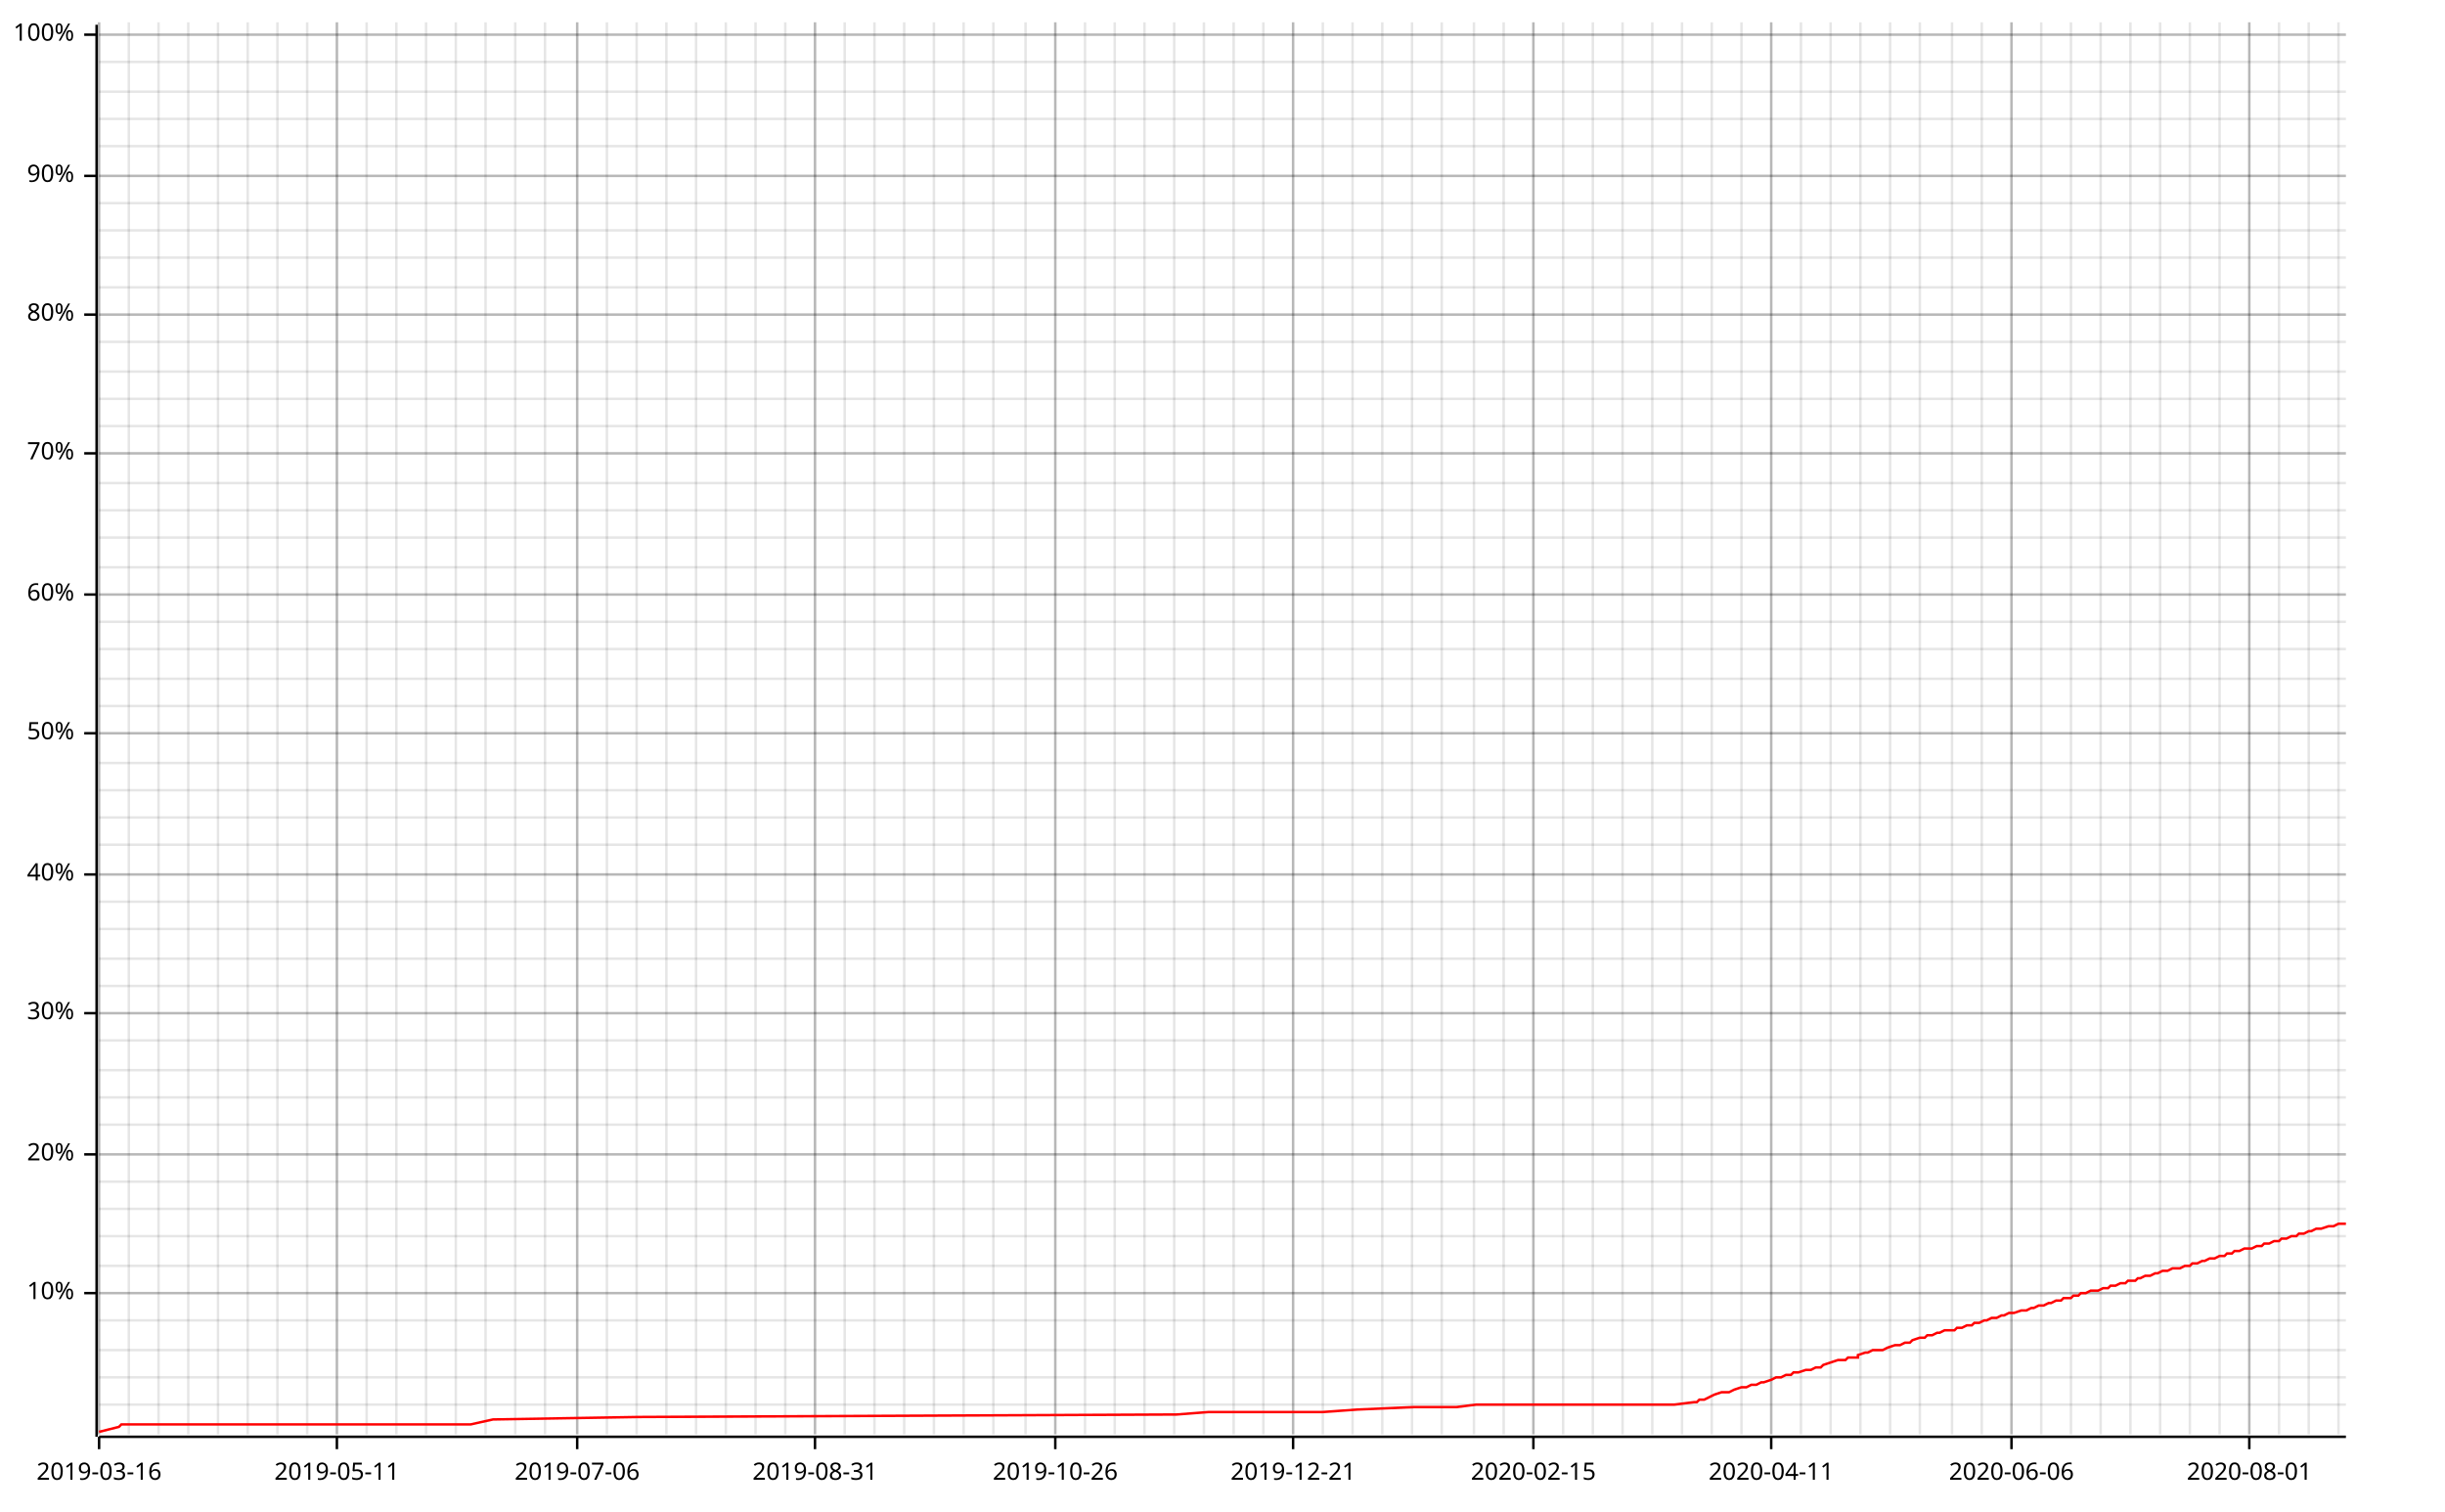
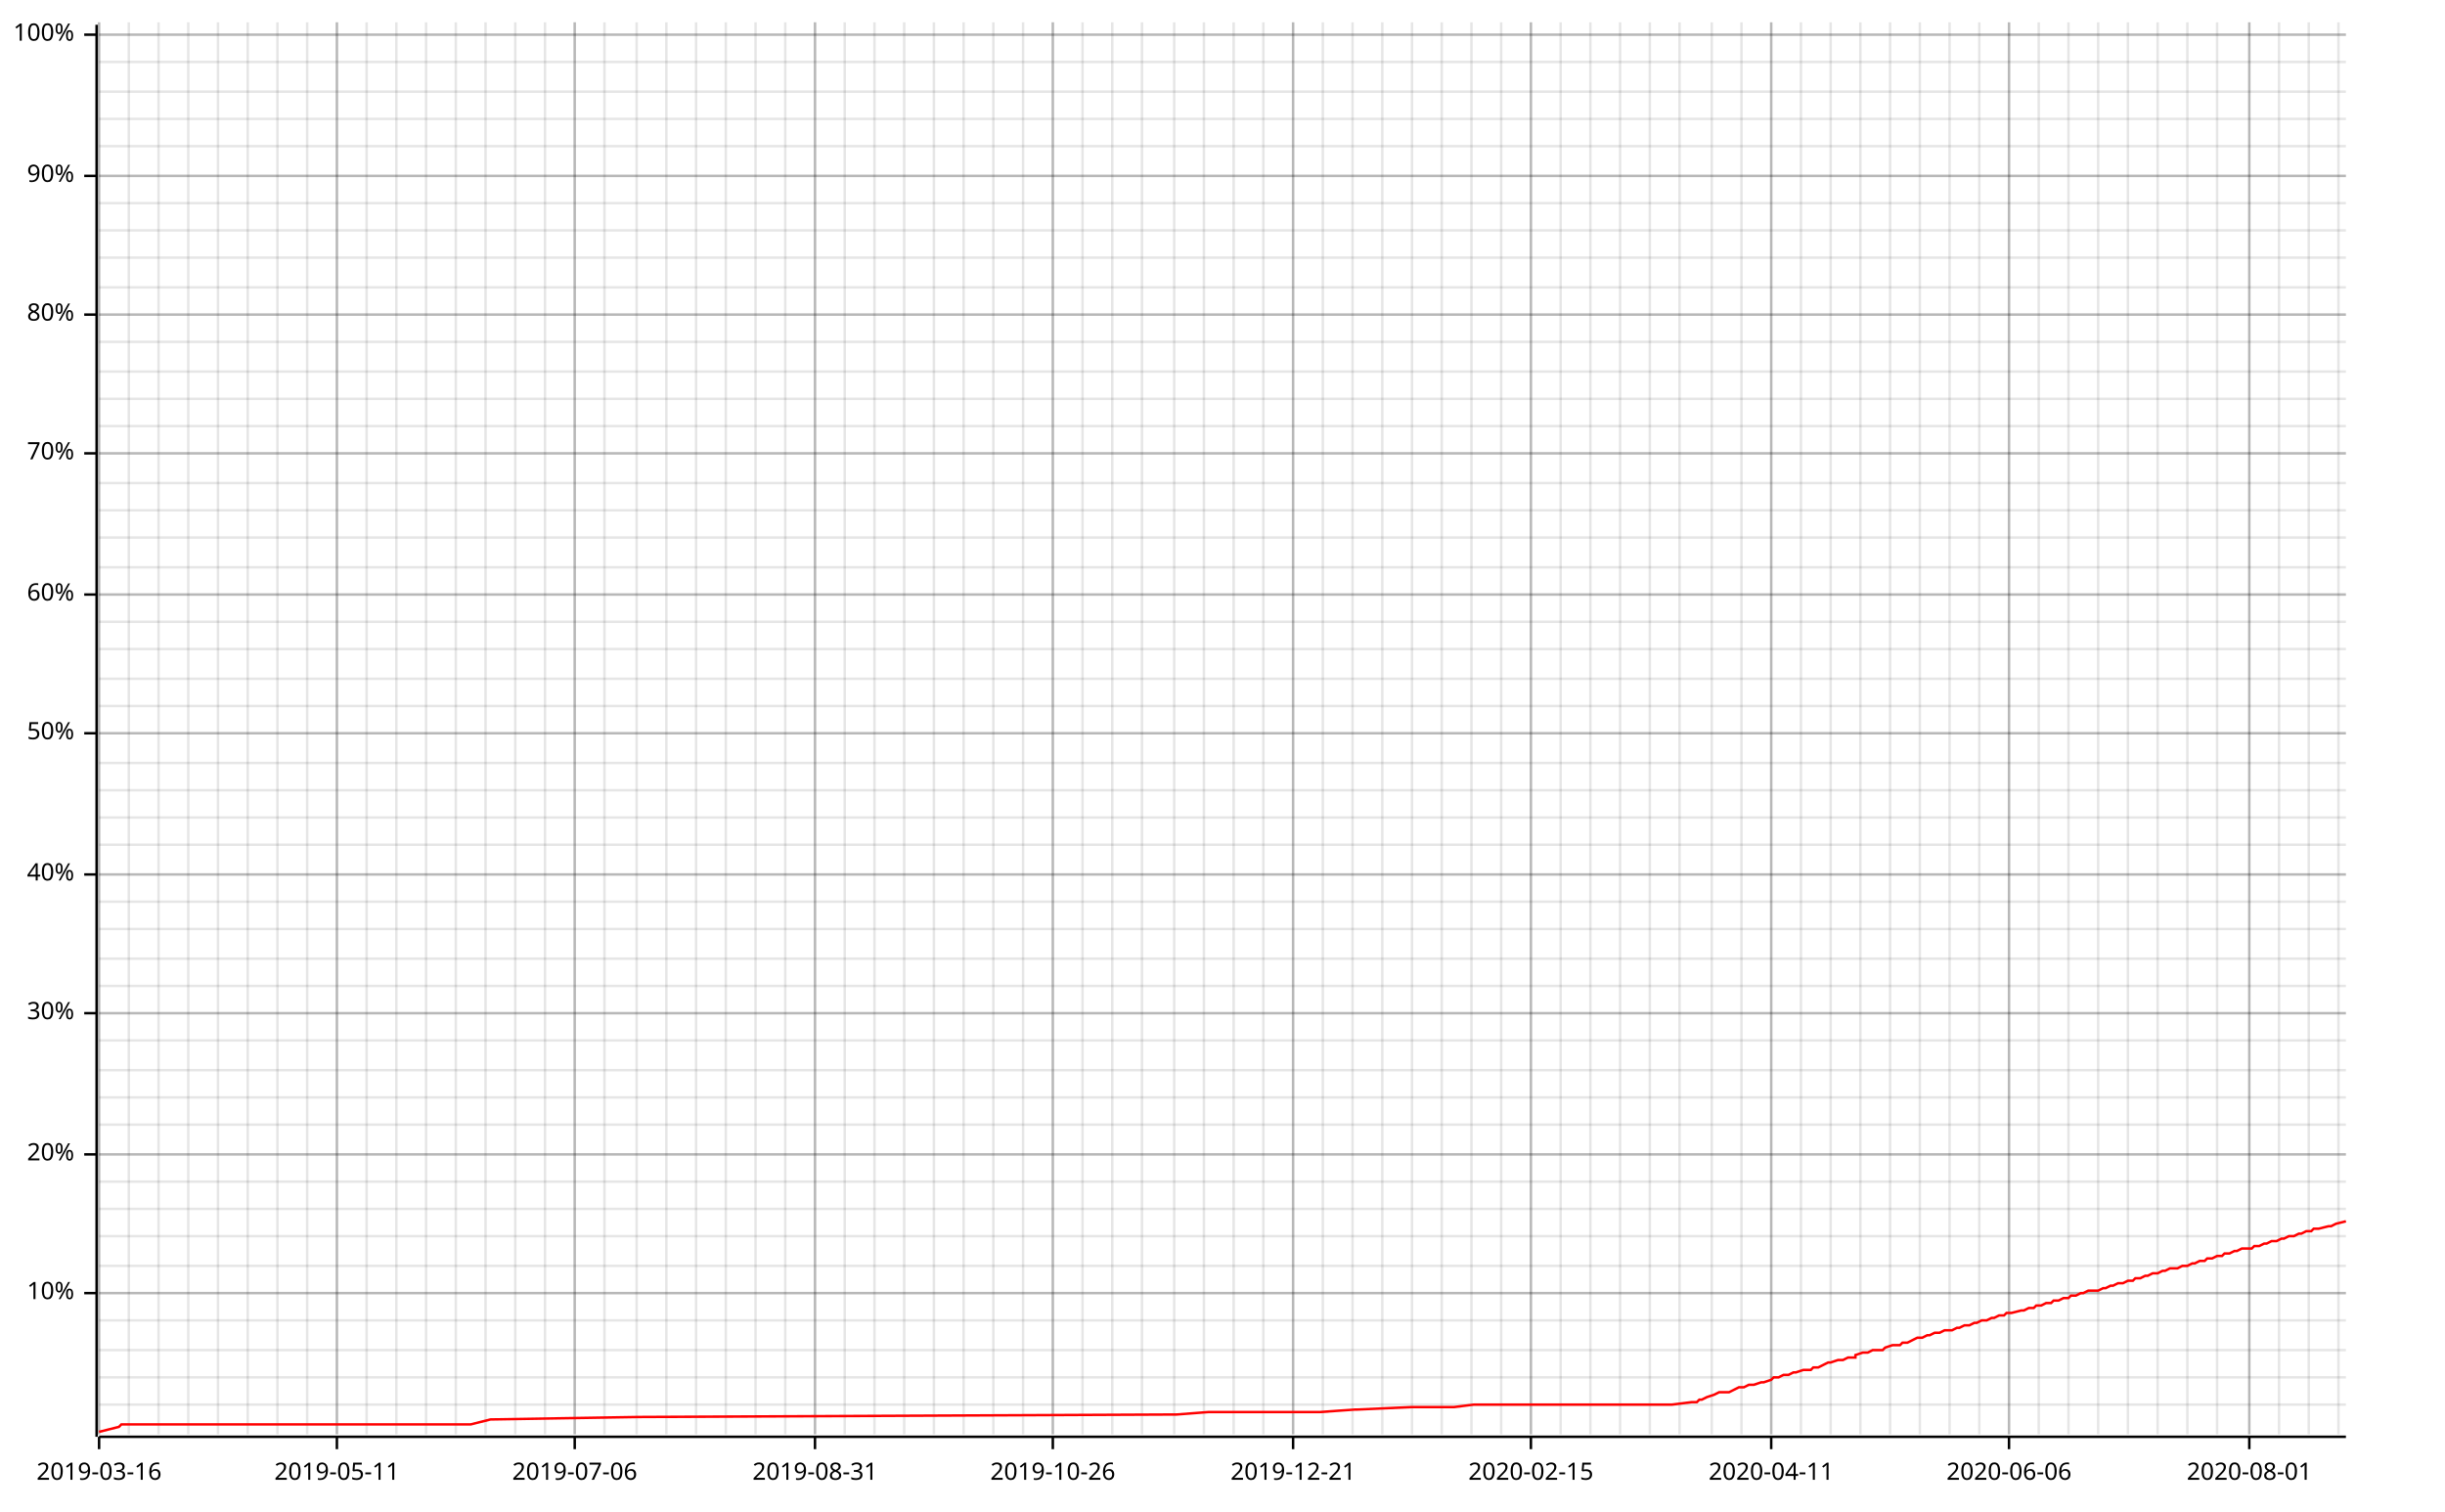
<svg xmlns="http://www.w3.org/2000/svg" width="987" height="610" viewBox="0 0 987 610">
  <line opacity="0.1" stroke="#000000" stroke-width="1" x1="40" y1="579" x2="40" y2="9" />
  <line opacity="0.1" stroke="#000000" stroke-width="1" x1="52" y1="579" x2="52" y2="9" />
  <line opacity="0.1" stroke="#000000" stroke-width="1" x1="64" y1="579" x2="64" y2="9" />
  <line opacity="0.1" stroke="#000000" stroke-width="1" x1="76" y1="579" x2="76" y2="9" />
  <line opacity="0.1" stroke="#000000" stroke-width="1" x1="88" y1="579" x2="88" y2="9" />
  <line opacity="0.1" stroke="#000000" stroke-width="1" x1="100" y1="579" x2="100" y2="9" />
  <line opacity="0.1" stroke="#000000" stroke-width="1" x1="112" y1="579" x2="112" y2="9" />
  <line opacity="0.1" stroke="#000000" stroke-width="1" x1="124" y1="579" x2="124" y2="9" />
  <line opacity="0.1" stroke="#000000" stroke-width="1" x1="136" y1="579" x2="136" y2="9" />
  <line opacity="0.1" stroke="#000000" stroke-width="1" x1="148" y1="579" x2="148" y2="9" />
  <line opacity="0.1" stroke="#000000" stroke-width="1" x1="160" y1="579" x2="160" y2="9" />
  <line opacity="0.1" stroke="#000000" stroke-width="1" x1="172" y1="579" x2="172" y2="9" />
  <line opacity="0.1" stroke="#000000" stroke-width="1" x1="184" y1="579" x2="184" y2="9" />
  <line opacity="0.1" stroke="#000000" stroke-width="1" x1="196" y1="579" x2="196" y2="9" />
  <line opacity="0.1" stroke="#000000" stroke-width="1" x1="208" y1="579" x2="208" y2="9" />
  <line opacity="0.1" stroke="#000000" stroke-width="1" x1="220" y1="579" x2="220" y2="9" />
-   <line opacity="0.1" stroke="#000000" stroke-width="1" x1="233" y1="579" x2="233" y2="9" />
-   <line opacity="0.1" stroke="#000000" stroke-width="1" x1="245" y1="579" x2="245" y2="9" />
+   <line opacity="0.1" stroke="#000000" stroke-width="1" x1="232" y1="579" x2="232" y2="9" />
+   <line opacity="0.1" stroke="#000000" stroke-width="1" x1="244" y1="579" x2="244" y2="9" />
  <line opacity="0.1" stroke="#000000" stroke-width="1" x1="257" y1="579" x2="257" y2="9" />
  <line opacity="0.1" stroke="#000000" stroke-width="1" x1="269" y1="579" x2="269" y2="9" />
  <line opacity="0.1" stroke="#000000" stroke-width="1" x1="281" y1="579" x2="281" y2="9" />
  <line opacity="0.1" stroke="#000000" stroke-width="1" x1="293" y1="579" x2="293" y2="9" />
  <line opacity="0.1" stroke="#000000" stroke-width="1" x1="305" y1="579" x2="305" y2="9" />
  <line opacity="0.1" stroke="#000000" stroke-width="1" x1="317" y1="579" x2="317" y2="9" />
  <line opacity="0.1" stroke="#000000" stroke-width="1" x1="329" y1="579" x2="329" y2="9" />
  <line opacity="0.1" stroke="#000000" stroke-width="1" x1="341" y1="579" x2="341" y2="9" />
  <line opacity="0.1" stroke="#000000" stroke-width="1" x1="353" y1="579" x2="353" y2="9" />
  <line opacity="0.1" stroke="#000000" stroke-width="1" x1="365" y1="579" x2="365" y2="9" />
  <line opacity="0.1" stroke="#000000" stroke-width="1" x1="377" y1="579" x2="377" y2="9" />
  <line opacity="0.1" stroke="#000000" stroke-width="1" x1="389" y1="579" x2="389" y2="9" />
  <line opacity="0.1" stroke="#000000" stroke-width="1" x1="401" y1="579" x2="401" y2="9" />
-   <line opacity="0.1" stroke="#000000" stroke-width="1" x1="414" y1="579" x2="414" y2="9" />
-   <line opacity="0.1" stroke="#000000" stroke-width="1" x1="426" y1="579" x2="426" y2="9" />
-   <line opacity="0.1" stroke="#000000" stroke-width="1" x1="438" y1="579" x2="438" y2="9" />
-   <line opacity="0.1" stroke="#000000" stroke-width="1" x1="450" y1="579" x2="450" y2="9" />
-   <line opacity="0.1" stroke="#000000" stroke-width="1" x1="462" y1="579" x2="462" y2="9" />
+   <line opacity="0.1" stroke="#000000" stroke-width="1" x1="413" y1="579" x2="413" y2="9" />
+   <line opacity="0.1" stroke="#000000" stroke-width="1" x1="425" y1="579" x2="425" y2="9" />
+   <line opacity="0.1" stroke="#000000" stroke-width="1" x1="437" y1="579" x2="437" y2="9" />
+   <line opacity="0.1" stroke="#000000" stroke-width="1" x1="449" y1="579" x2="449" y2="9" />
+   <line opacity="0.1" stroke="#000000" stroke-width="1" x1="461" y1="579" x2="461" y2="9" />
  <line opacity="0.1" stroke="#000000" stroke-width="1" x1="474" y1="579" x2="474" y2="9" />
  <line opacity="0.1" stroke="#000000" stroke-width="1" x1="486" y1="579" x2="486" y2="9" />
  <line opacity="0.1" stroke="#000000" stroke-width="1" x1="498" y1="579" x2="498" y2="9" />
  <line opacity="0.1" stroke="#000000" stroke-width="1" x1="510" y1="579" x2="510" y2="9" />
  <line opacity="0.1" stroke="#000000" stroke-width="1" x1="522" y1="579" x2="522" y2="9" />
  <line opacity="0.1" stroke="#000000" stroke-width="1" x1="534" y1="579" x2="534" y2="9" />
  <line opacity="0.1" stroke="#000000" stroke-width="1" x1="546" y1="579" x2="546" y2="9" />
  <line opacity="0.1" stroke="#000000" stroke-width="1" x1="558" y1="579" x2="558" y2="9" />
  <line opacity="0.1" stroke="#000000" stroke-width="1" x1="570" y1="579" x2="570" y2="9" />
  <line opacity="0.1" stroke="#000000" stroke-width="1" x1="582" y1="579" x2="582" y2="9" />
-   <line opacity="0.1" stroke="#000000" stroke-width="1" x1="595" y1="579" x2="595" y2="9" />
-   <line opacity="0.1" stroke="#000000" stroke-width="1" x1="607" y1="579" x2="607" y2="9" />
-   <line opacity="0.1" stroke="#000000" stroke-width="1" x1="619" y1="579" x2="619" y2="9" />
-   <line opacity="0.1" stroke="#000000" stroke-width="1" x1="631" y1="579" x2="631" y2="9" />
-   <line opacity="0.1" stroke="#000000" stroke-width="1" x1="643" y1="579" x2="643" y2="9" />
-   <line opacity="0.1" stroke="#000000" stroke-width="1" x1="655" y1="579" x2="655" y2="9" />
-   <line opacity="0.1" stroke="#000000" stroke-width="1" x1="667" y1="579" x2="667" y2="9" />
-   <line opacity="0.1" stroke="#000000" stroke-width="1" x1="679" y1="579" x2="679" y2="9" />
+   <line opacity="0.1" stroke="#000000" stroke-width="1" x1="594" y1="579" x2="594" y2="9" />
+   <line opacity="0.1" stroke="#000000" stroke-width="1" x1="606" y1="579" x2="606" y2="9" />
+   <line opacity="0.1" stroke="#000000" stroke-width="1" x1="618" y1="579" x2="618" y2="9" />
+   <line opacity="0.1" stroke="#000000" stroke-width="1" x1="630" y1="579" x2="630" y2="9" />
+   <line opacity="0.1" stroke="#000000" stroke-width="1" x1="642" y1="579" x2="642" y2="9" />
+   <line opacity="0.1" stroke="#000000" stroke-width="1" x1="654" y1="579" x2="654" y2="9" />
+   <line opacity="0.1" stroke="#000000" stroke-width="1" x1="666" y1="579" x2="666" y2="9" />
+   <line opacity="0.1" stroke="#000000" stroke-width="1" x1="678" y1="579" x2="678" y2="9" />
  <line opacity="0.1" stroke="#000000" stroke-width="1" x1="691" y1="579" x2="691" y2="9" />
  <line opacity="0.1" stroke="#000000" stroke-width="1" x1="703" y1="579" x2="703" y2="9" />
  <line opacity="0.1" stroke="#000000" stroke-width="1" x1="715" y1="579" x2="715" y2="9" />
  <line opacity="0.1" stroke="#000000" stroke-width="1" x1="727" y1="579" x2="727" y2="9" />
  <line opacity="0.1" stroke="#000000" stroke-width="1" x1="739" y1="579" x2="739" y2="9" />
  <line opacity="0.1" stroke="#000000" stroke-width="1" x1="751" y1="579" x2="751" y2="9" />
  <line opacity="0.1" stroke="#000000" stroke-width="1" x1="763" y1="579" x2="763" y2="9" />
  <line opacity="0.1" stroke="#000000" stroke-width="1" x1="775" y1="579" x2="775" y2="9" />
-   <line opacity="0.1" stroke="#000000" stroke-width="1" x1="788" y1="579" x2="788" y2="9" />
-   <line opacity="0.1" stroke="#000000" stroke-width="1" x1="800" y1="579" x2="800" y2="9" />
-   <line opacity="0.1" stroke="#000000" stroke-width="1" x1="812" y1="579" x2="812" y2="9" />
-   <line opacity="0.1" stroke="#000000" stroke-width="1" x1="824" y1="579" x2="824" y2="9" />
-   <line opacity="0.1" stroke="#000000" stroke-width="1" x1="836" y1="579" x2="836" y2="9" />
-   <line opacity="0.1" stroke="#000000" stroke-width="1" x1="848" y1="579" x2="848" y2="9" />
-   <line opacity="0.1" stroke="#000000" stroke-width="1" x1="860" y1="579" x2="860" y2="9" />
-   <line opacity="0.1" stroke="#000000" stroke-width="1" x1="872" y1="579" x2="872" y2="9" />
-   <line opacity="0.1" stroke="#000000" stroke-width="1" x1="884" y1="579" x2="884" y2="9" />
-   <line opacity="0.1" stroke="#000000" stroke-width="1" x1="896" y1="579" x2="896" y2="9" />
+   <line opacity="0.1" stroke="#000000" stroke-width="1" x1="787" y1="579" x2="787" y2="9" />
+   <line opacity="0.1" stroke="#000000" stroke-width="1" x1="799" y1="579" x2="799" y2="9" />
+   <line opacity="0.1" stroke="#000000" stroke-width="1" x1="811" y1="579" x2="811" y2="9" />
+   <line opacity="0.1" stroke="#000000" stroke-width="1" x1="823" y1="579" x2="823" y2="9" />
+   <line opacity="0.1" stroke="#000000" stroke-width="1" x1="835" y1="579" x2="835" y2="9" />
+   <line opacity="0.1" stroke="#000000" stroke-width="1" x1="847" y1="579" x2="847" y2="9" />
+   <line opacity="0.1" stroke="#000000" stroke-width="1" x1="859" y1="579" x2="859" y2="9" />
+   <line opacity="0.1" stroke="#000000" stroke-width="1" x1="871" y1="579" x2="871" y2="9" />
+   <line opacity="0.1" stroke="#000000" stroke-width="1" x1="883" y1="579" x2="883" y2="9" />
+   <line opacity="0.1" stroke="#000000" stroke-width="1" x1="895" y1="579" x2="895" y2="9" />
  <line opacity="0.1" stroke="#000000" stroke-width="1" x1="908" y1="579" x2="908" y2="9" />
  <line opacity="0.1" stroke="#000000" stroke-width="1" x1="920" y1="579" x2="920" y2="9" />
  <line opacity="0.1" stroke="#000000" stroke-width="1" x1="932" y1="579" x2="932" y2="9" />
  <line opacity="0.1" stroke="#000000" stroke-width="1" x1="944" y1="579" x2="944" y2="9" />
  <line opacity="0.1" stroke="#000000" stroke-width="1" x1="40" y1="567" x2="947" y2="567" />
  <line opacity="0.1" stroke="#000000" stroke-width="1" x1="40" y1="556" x2="947" y2="556" />
  <line opacity="0.1" stroke="#000000" stroke-width="1" x1="40" y1="545" x2="947" y2="545" />
  <line opacity="0.1" stroke="#000000" stroke-width="1" x1="40" y1="533" x2="947" y2="533" />
  <line opacity="0.1" stroke="#000000" stroke-width="1" x1="40" y1="522" x2="947" y2="522" />
  <line opacity="0.1" stroke="#000000" stroke-width="1" x1="40" y1="511" x2="947" y2="511" />
  <line opacity="0.1" stroke="#000000" stroke-width="1" x1="40" y1="499" x2="947" y2="499" />
  <line opacity="0.1" stroke="#000000" stroke-width="1" x1="40" y1="488" x2="947" y2="488" />
  <line opacity="0.1" stroke="#000000" stroke-width="1" x1="40" y1="477" x2="947" y2="477" />
  <line opacity="0.1" stroke="#000000" stroke-width="1" x1="40" y1="466" x2="947" y2="466" />
  <line opacity="0.1" stroke="#000000" stroke-width="1" x1="40" y1="454" x2="947" y2="454" />
  <line opacity="0.1" stroke="#000000" stroke-width="1" x1="40" y1="443" x2="947" y2="443" />
  <line opacity="0.1" stroke="#000000" stroke-width="1" x1="40" y1="432" x2="947" y2="432" />
  <line opacity="0.1" stroke="#000000" stroke-width="1" x1="40" y1="420" x2="947" y2="420" />
  <line opacity="0.1" stroke="#000000" stroke-width="1" x1="40" y1="409" x2="947" y2="409" />
  <line opacity="0.1" stroke="#000000" stroke-width="1" x1="40" y1="398" x2="947" y2="398" />
  <line opacity="0.1" stroke="#000000" stroke-width="1" x1="40" y1="387" x2="947" y2="387" />
  <line opacity="0.1" stroke="#000000" stroke-width="1" x1="40" y1="375" x2="947" y2="375" />
  <line opacity="0.1" stroke="#000000" stroke-width="1" x1="40" y1="364" x2="947" y2="364" />
  <line opacity="0.1" stroke="#000000" stroke-width="1" x1="40" y1="353" x2="947" y2="353" />
  <line opacity="0.1" stroke="#000000" stroke-width="1" x1="40" y1="341" x2="947" y2="341" />
  <line opacity="0.1" stroke="#000000" stroke-width="1" x1="40" y1="330" x2="947" y2="330" />
  <line opacity="0.1" stroke="#000000" stroke-width="1" x1="40" y1="319" x2="947" y2="319" />
  <line opacity="0.1" stroke="#000000" stroke-width="1" x1="40" y1="308" x2="947" y2="308" />
  <line opacity="0.1" stroke="#000000" stroke-width="1" x1="40" y1="296" x2="947" y2="296" />
  <line opacity="0.1" stroke="#000000" stroke-width="1" x1="40" y1="285" x2="947" y2="285" />
  <line opacity="0.1" stroke="#000000" stroke-width="1" x1="40" y1="274" x2="947" y2="274" />
  <line opacity="0.1" stroke="#000000" stroke-width="1" x1="40" y1="262" x2="947" y2="262" />
  <line opacity="0.1" stroke="#000000" stroke-width="1" x1="40" y1="251" x2="947" y2="251" />
  <line opacity="0.1" stroke="#000000" stroke-width="1" x1="40" y1="240" x2="947" y2="240" />
  <line opacity="0.1" stroke="#000000" stroke-width="1" x1="40" y1="229" x2="947" y2="229" />
  <line opacity="0.1" stroke="#000000" stroke-width="1" x1="40" y1="217" x2="947" y2="217" />
  <line opacity="0.1" stroke="#000000" stroke-width="1" x1="40" y1="206" x2="947" y2="206" />
  <line opacity="0.1" stroke="#000000" stroke-width="1" x1="40" y1="195" x2="947" y2="195" />
  <line opacity="0.1" stroke="#000000" stroke-width="1" x1="40" y1="183" x2="947" y2="183" />
  <line opacity="0.1" stroke="#000000" stroke-width="1" x1="40" y1="172" x2="947" y2="172" />
  <line opacity="0.1" stroke="#000000" stroke-width="1" x1="40" y1="161" x2="947" y2="161" />
  <line opacity="0.1" stroke="#000000" stroke-width="1" x1="40" y1="150" x2="947" y2="150" />
  <line opacity="0.1" stroke="#000000" stroke-width="1" x1="40" y1="138" x2="947" y2="138" />
  <line opacity="0.1" stroke="#000000" stroke-width="1" x1="40" y1="127" x2="947" y2="127" />
  <line opacity="0.1" stroke="#000000" stroke-width="1" x1="40" y1="116" x2="947" y2="116" />
  <line opacity="0.1" stroke="#000000" stroke-width="1" x1="40" y1="104" x2="947" y2="104" />
  <line opacity="0.1" stroke="#000000" stroke-width="1" x1="40" y1="93" x2="947" y2="93" />
  <line opacity="0.1" stroke="#000000" stroke-width="1" x1="40" y1="82" x2="947" y2="82" />
  <line opacity="0.1" stroke="#000000" stroke-width="1" x1="40" y1="71" x2="947" y2="71" />
  <line opacity="0.1" stroke="#000000" stroke-width="1" x1="40" y1="59" x2="947" y2="59" />
  <line opacity="0.1" stroke="#000000" stroke-width="1" x1="40" y1="48" x2="947" y2="48" />
  <line opacity="0.1" stroke="#000000" stroke-width="1" x1="40" y1="37" x2="947" y2="37" />
  <line opacity="0.1" stroke="#000000" stroke-width="1" x1="40" y1="25" x2="947" y2="25" />
  <line opacity="0.1" stroke="#000000" stroke-width="1" x1="40" y1="14" x2="947" y2="14" />
  <line opacity="0.2" stroke="#000000" stroke-width="1" x1="40" y1="579" x2="40" y2="9" />
  <line opacity="0.2" stroke="#000000" stroke-width="1" x1="136" y1="579" x2="136" y2="9" />
-   <line opacity="0.2" stroke="#000000" stroke-width="1" x1="233" y1="579" x2="233" y2="9" />
+   <line opacity="0.2" stroke="#000000" stroke-width="1" x1="232" y1="579" x2="232" y2="9" />
  <line opacity="0.2" stroke="#000000" stroke-width="1" x1="329" y1="579" x2="329" y2="9" />
-   <line opacity="0.2" stroke="#000000" stroke-width="1" x1="426" y1="579" x2="426" y2="9" />
+   <line opacity="0.2" stroke="#000000" stroke-width="1" x1="425" y1="579" x2="425" y2="9" />
  <line opacity="0.2" stroke="#000000" stroke-width="1" x1="522" y1="579" x2="522" y2="9" />
-   <line opacity="0.2" stroke="#000000" stroke-width="1" x1="619" y1="579" x2="619" y2="9" />
+   <line opacity="0.2" stroke="#000000" stroke-width="1" x1="618" y1="579" x2="618" y2="9" />
  <line opacity="0.2" stroke="#000000" stroke-width="1" x1="715" y1="579" x2="715" y2="9" />
-   <line opacity="0.2" stroke="#000000" stroke-width="1" x1="812" y1="579" x2="812" y2="9" />
+   <line opacity="0.2" stroke="#000000" stroke-width="1" x1="811" y1="579" x2="811" y2="9" />
  <line opacity="0.2" stroke="#000000" stroke-width="1" x1="908" y1="579" x2="908" y2="9" />
  <line opacity="0.2" stroke="#000000" stroke-width="1" x1="40" y1="522" x2="947" y2="522" />
  <line opacity="0.2" stroke="#000000" stroke-width="1" x1="40" y1="466" x2="947" y2="466" />
  <line opacity="0.2" stroke="#000000" stroke-width="1" x1="40" y1="409" x2="947" y2="409" />
  <line opacity="0.2" stroke="#000000" stroke-width="1" x1="40" y1="353" x2="947" y2="353" />
  <line opacity="0.2" stroke="#000000" stroke-width="1" x1="40" y1="296" x2="947" y2="296" />
  <line opacity="0.2" stroke="#000000" stroke-width="1" x1="40" y1="240" x2="947" y2="240" />
  <line opacity="0.2" stroke="#000000" stroke-width="1" x1="40" y1="183" x2="947" y2="183" />
  <line opacity="0.2" stroke="#000000" stroke-width="1" x1="40" y1="127" x2="947" y2="127" />
  <line opacity="0.2" stroke="#000000" stroke-width="1" x1="40" y1="71" x2="947" y2="71" />
  <line opacity="0.2" stroke="#000000" stroke-width="1" x1="40" y1="14" x2="947" y2="14" />
  <polyline fill="none" opacity="1" stroke="#000000" stroke-width="1" points="39,10 39,580 " />
  <text x="30" y="522" dy="0.5ex" text-anchor="end" font-family="sans-serif" font-size="9.677" opacity="1" fill="#000000">
10%
</text>
  <polyline fill="none" opacity="1" stroke="#000000" stroke-width="1" points="34,522 39,522 " />
  <text x="30" y="466" dy="0.5ex" text-anchor="end" font-family="sans-serif" font-size="9.677" opacity="1" fill="#000000">
20%
</text>
  <polyline fill="none" opacity="1" stroke="#000000" stroke-width="1" points="34,466 39,466 " />
  <text x="30" y="409" dy="0.5ex" text-anchor="end" font-family="sans-serif" font-size="9.677" opacity="1" fill="#000000">
30%
</text>
  <polyline fill="none" opacity="1" stroke="#000000" stroke-width="1" points="34,409 39,409 " />
  <text x="30" y="353" dy="0.5ex" text-anchor="end" font-family="sans-serif" font-size="9.677" opacity="1" fill="#000000">
40%
</text>
  <polyline fill="none" opacity="1" stroke="#000000" stroke-width="1" points="34,353 39,353 " />
  <text x="30" y="296" dy="0.5ex" text-anchor="end" font-family="sans-serif" font-size="9.677" opacity="1" fill="#000000">
50%
</text>
  <polyline fill="none" opacity="1" stroke="#000000" stroke-width="1" points="34,296 39,296 " />
  <text x="30" y="240" dy="0.5ex" text-anchor="end" font-family="sans-serif" font-size="9.677" opacity="1" fill="#000000">
60%
</text>
  <polyline fill="none" opacity="1" stroke="#000000" stroke-width="1" points="34,240 39,240 " />
  <text x="30" y="183" dy="0.5ex" text-anchor="end" font-family="sans-serif" font-size="9.677" opacity="1" fill="#000000">
70%
</text>
  <polyline fill="none" opacity="1" stroke="#000000" stroke-width="1" points="34,183 39,183 " />
  <text x="30" y="127" dy="0.5ex" text-anchor="end" font-family="sans-serif" font-size="9.677" opacity="1" fill="#000000">
80%
</text>
  <polyline fill="none" opacity="1" stroke="#000000" stroke-width="1" points="34,127 39,127 " />
  <text x="30" y="71" dy="0.5ex" text-anchor="end" font-family="sans-serif" font-size="9.677" opacity="1" fill="#000000">
90%
</text>
  <polyline fill="none" opacity="1" stroke="#000000" stroke-width="1" points="34,71 39,71 " />
  <text x="30" y="14" dy="0.5ex" text-anchor="end" font-family="sans-serif" font-size="9.677" opacity="1" fill="#000000">
100%
</text>
  <polyline fill="none" opacity="1" stroke="#000000" stroke-width="1" points="34,14 39,14 " />
  <polyline fill="none" opacity="1" stroke="#000000" stroke-width="1" points="40,580 947,580 " />
  <text x="40" y="590" dy="0.76em" text-anchor="middle" font-family="sans-serif" font-size="9.677" opacity="1" fill="#000000">
2019-03-16
</text>
  <polyline fill="none" opacity="1" stroke="#000000" stroke-width="1" points="40,580 40,585 " />
  <text x="136" y="590" dy="0.76em" text-anchor="middle" font-family="sans-serif" font-size="9.677" opacity="1" fill="#000000">
2019-05-11
</text>
  <polyline fill="none" opacity="1" stroke="#000000" stroke-width="1" points="136,580 136,585 " />
-   <text x="233" y="590" dy="0.76em" text-anchor="middle" font-family="sans-serif" font-size="9.677" opacity="1" fill="#000000">
+   <text x="232" y="590" dy="0.76em" text-anchor="middle" font-family="sans-serif" font-size="9.677" opacity="1" fill="#000000">
2019-07-06
</text>
-   <polyline fill="none" opacity="1" stroke="#000000" stroke-width="1" points="233,580 233,585 " />
+   <polyline fill="none" opacity="1" stroke="#000000" stroke-width="1" points="232,580 232,585 " />
  <text x="329" y="590" dy="0.76em" text-anchor="middle" font-family="sans-serif" font-size="9.677" opacity="1" fill="#000000">
2019-08-31
</text>
  <polyline fill="none" opacity="1" stroke="#000000" stroke-width="1" points="329,580 329,585 " />
-   <text x="426" y="590" dy="0.76em" text-anchor="middle" font-family="sans-serif" font-size="9.677" opacity="1" fill="#000000">
+   <text x="425" y="590" dy="0.76em" text-anchor="middle" font-family="sans-serif" font-size="9.677" opacity="1" fill="#000000">
2019-10-26
</text>
-   <polyline fill="none" opacity="1" stroke="#000000" stroke-width="1" points="426,580 426,585 " />
+   <polyline fill="none" opacity="1" stroke="#000000" stroke-width="1" points="425,580 425,585 " />
  <text x="522" y="590" dy="0.76em" text-anchor="middle" font-family="sans-serif" font-size="9.677" opacity="1" fill="#000000">
2019-12-21
</text>
  <polyline fill="none" opacity="1" stroke="#000000" stroke-width="1" points="522,580 522,585 " />
-   <text x="619" y="590" dy="0.76em" text-anchor="middle" font-family="sans-serif" font-size="9.677" opacity="1" fill="#000000">
+   <text x="618" y="590" dy="0.76em" text-anchor="middle" font-family="sans-serif" font-size="9.677" opacity="1" fill="#000000">
2020-02-15
</text>
-   <polyline fill="none" opacity="1" stroke="#000000" stroke-width="1" points="619,580 619,585 " />
+   <polyline fill="none" opacity="1" stroke="#000000" stroke-width="1" points="618,580 618,585 " />
  <text x="715" y="590" dy="0.76em" text-anchor="middle" font-family="sans-serif" font-size="9.677" opacity="1" fill="#000000">
2020-04-11
</text>
  <polyline fill="none" opacity="1" stroke="#000000" stroke-width="1" points="715,580 715,585 " />
-   <text x="812" y="590" dy="0.76em" text-anchor="middle" font-family="sans-serif" font-size="9.677" opacity="1" fill="#000000">
+   <text x="811" y="590" dy="0.76em" text-anchor="middle" font-family="sans-serif" font-size="9.677" opacity="1" fill="#000000">
2020-06-06
</text>
-   <polyline fill="none" opacity="1" stroke="#000000" stroke-width="1" points="812,580 812,585 " />
+   <polyline fill="none" opacity="1" stroke="#000000" stroke-width="1" points="811,580 811,585 " />
  <text x="908" y="590" dy="0.76em" text-anchor="middle" font-family="sans-serif" font-size="9.677" opacity="1" fill="#000000">
2020-08-01
</text>
  <polyline fill="none" opacity="1" stroke="#000000" stroke-width="1" points="908,580 908,585 " />
-   <polyline fill="none" opacity="1" stroke="#FF0000" stroke-width="1" points="40,578 40,578 48,576 49,575 176,575 180,575 182,575 186,575 190,575 199,573 258,572 259,572 475,571 488,570 519,570 534,570 548,569 548,569 571,568 588,568 596,567 672,567 674,567 676,567 684,566 685,566 686,565 688,565 690,564 692,563 695,562 697,562 698,562 700,561 703,560 705,560 707,559 709,559 711,558 712,558 715,557 717,556 717,556 719,556 721,555 723,555 724,554 726,554 729,553 731,553 733,552 735,552 736,551 739,550 739,550 742,549 743,549 745,549 746,548 750,548 750,547 753,546 754,546 756,545 759,545 760,545 762,544 765,543 767,543 769,542 771,542 772,541 775,540 777,540 778,539 780,539 782,538 783,538 785,537 789,537 790,536 792,536 794,535 796,535 797,534 799,534 801,533 802,533 804,532 806,532 808,531 809,531 811,530 813,530 816,529 818,529 820,528 821,528 823,527 825,527 827,526 828,526 830,525 832,525 833,524 836,524 837,523 839,523 840,522 842,522 844,521 845,521 847,521 849,520 851,520 852,519 854,519 856,518 858,518 859,517 862,517 863,516 864,516 866,515 868,515 870,514 871,514 873,513 875,513 877,512 878,512 880,512 882,511 884,511 885,510 887,510 889,509 890,509 892,508 894,508 896,507 898,507 899,506 901,506 902,505 904,505 906,504 908,504 909,504 911,503 913,503 914,502 916,502 918,501 920,501 921,500 923,500 925,499 927,499 928,498 930,498 932,497 933,497 935,496 937,496 940,495 942,495 944,494 947,494 " />
+   <polyline fill="none" opacity="1" stroke="#FF0000" stroke-width="1" points="40,578 40,578 48,576 49,575 176,575 180,575 182,575 186,575 190,575 198,573 258,572 259,572 475,571 488,570 519,570 533,570 547,569 548,569 570,568 587,568 595,567 672,567 674,567 675,567 683,566 685,566 686,565 687,565 689,564 692,563 694,562 696,562 698,562 700,561 702,560 704,560 706,559 708,559 711,558 712,558 715,557 716,556 717,556 718,556 720,555 722,555 724,554 725,554 728,553 731,553 732,552 734,552 736,551 738,550 739,550 742,549 743,549 744,549 746,548 749,548 749,547 752,546 754,546 756,545 758,545 760,545 761,544 764,543 767,543 768,542 770,542 772,541 774,540 776,540 778,539 779,539 781,538 783,538 785,537 788,537 790,536 791,536 793,535 795,535 797,534 798,534 800,533 802,533 804,532 805,532 807,531 809,531 810,530 812,530 816,529 817,529 819,528 821,528 822,527 824,527 826,526 828,526 829,525 831,525 833,524 835,524 836,523 838,523 840,522 841,522 843,521 845,521 847,521 849,520 850,520 852,519 853,519 855,518 857,518 859,517 861,517 862,516 864,516 866,515 867,515 869,514 871,514 873,513 874,513 876,512 878,512 879,512 881,511 883,511 885,510 886,510 888,509 890,509 891,508 893,508 895,507 897,507 898,506 900,506 902,505 903,505 905,504 907,504 909,504 910,503 912,503 914,502 915,502 917,501 919,501 921,500 922,500 924,499 926,499 928,498 929,498 931,497 933,497 934,496 936,496 940,495 941,495 943,494 947,493 " />
</svg>
